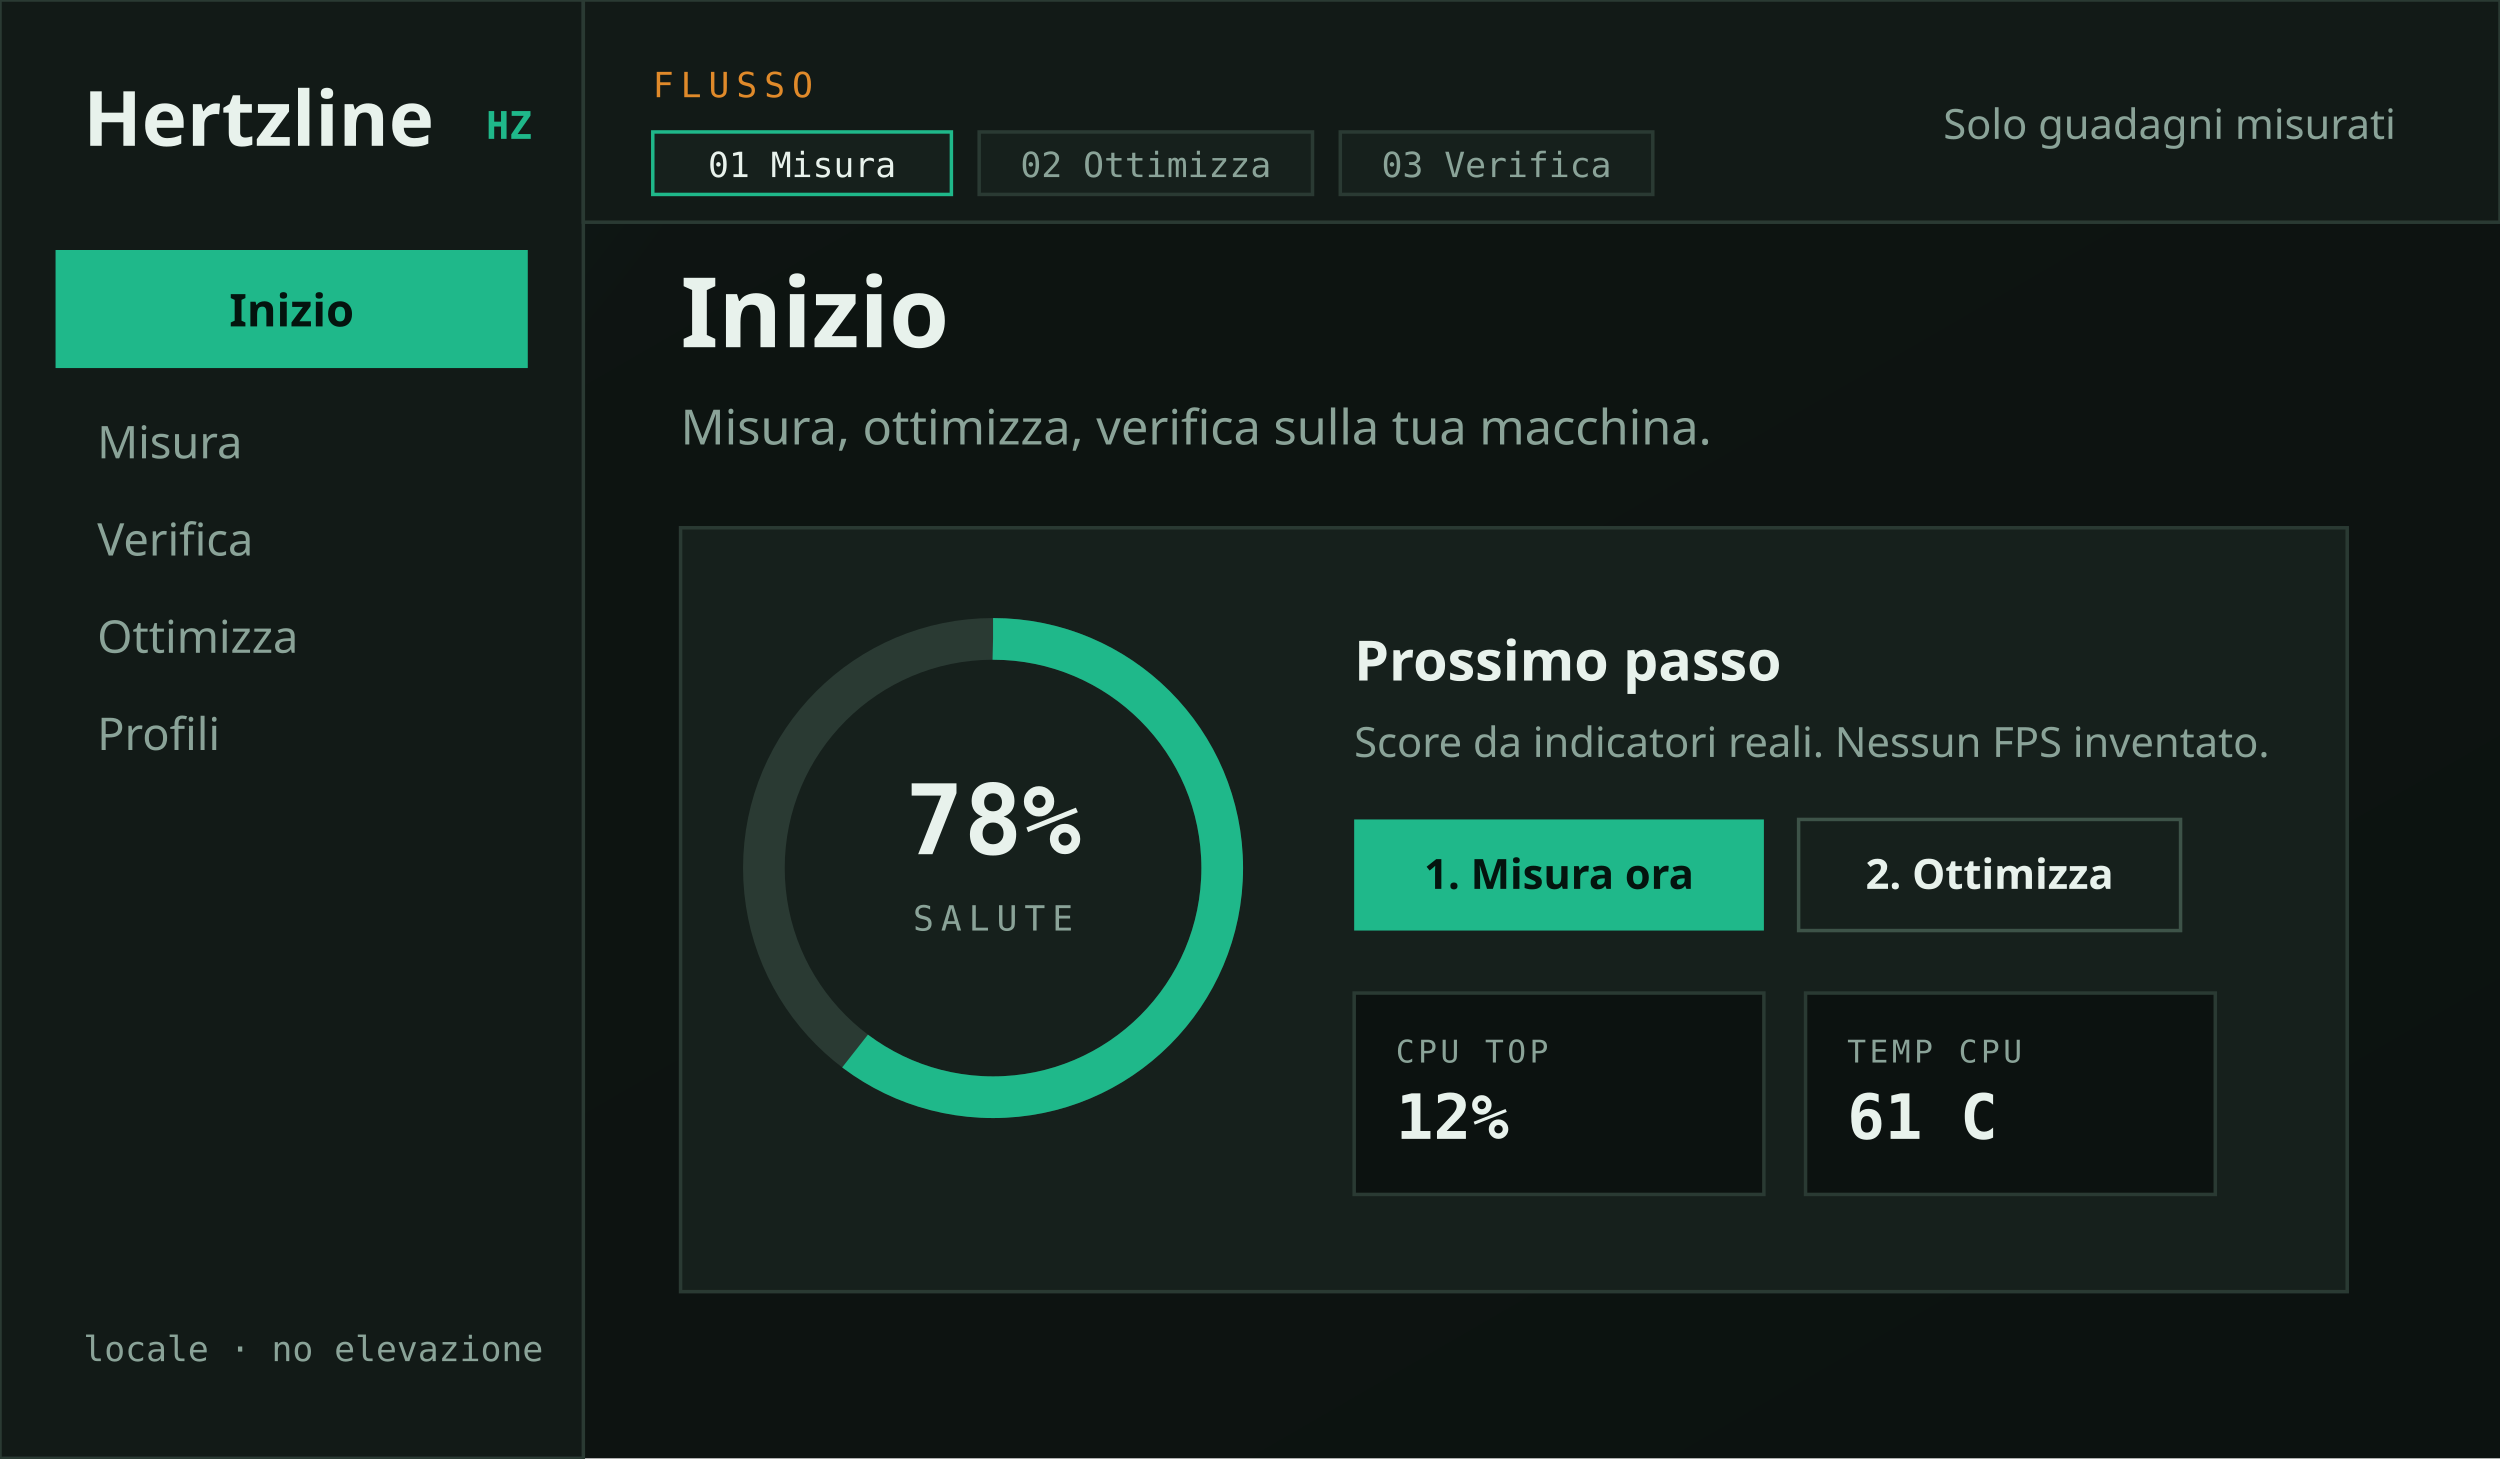
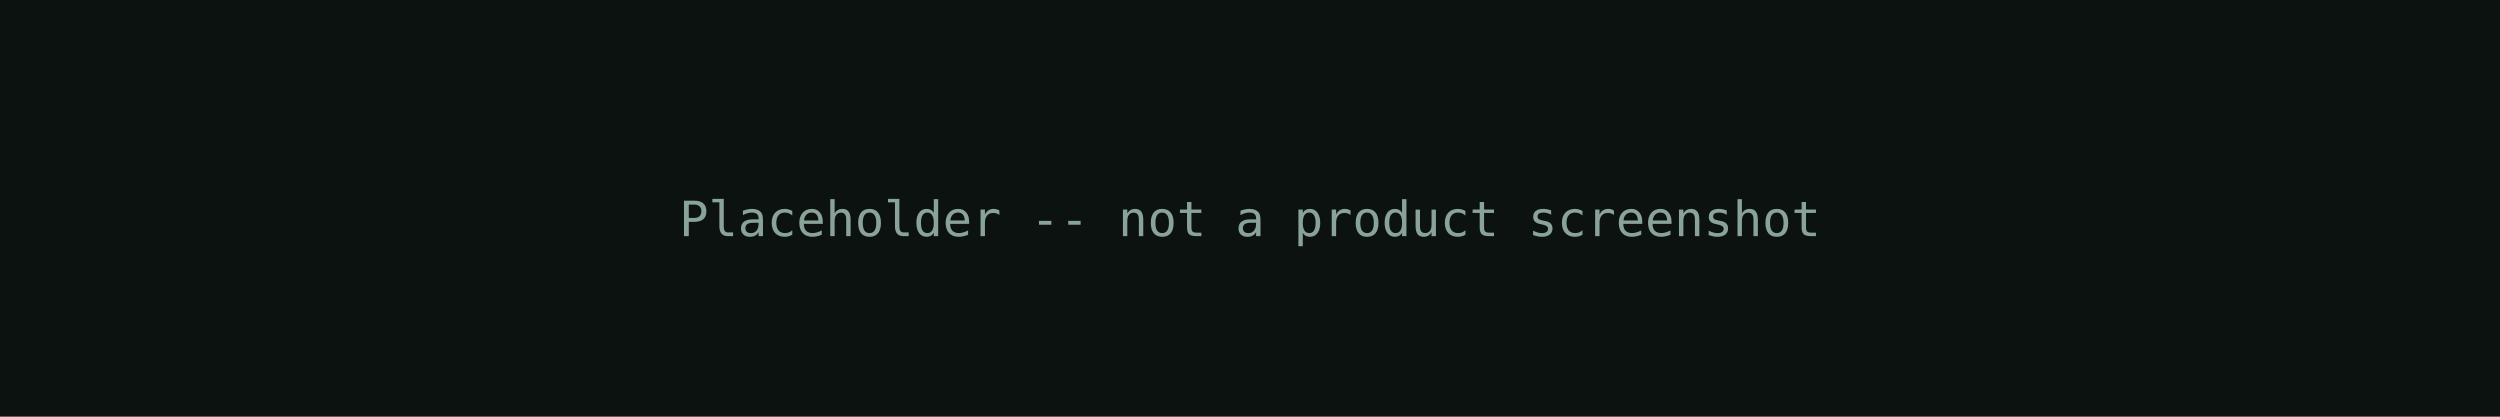
- <svg xmlns="http://www.w3.org/2000/svg" viewBox="0 0 720 420" role="img" aria-labelledby="title desc">
-   <defs>
-     <linearGradient id="bg" x1="0" y1="0" x2="1" y2="1">
-       <stop offset="0%" stop-color="#0e1512" />
-       <stop offset="100%" stop-color="#0c1210" />
-     </linearGradient>
-     <radialGradient id="glow" cx="0" cy="0" r="1">
-       <stop offset="0%" stop-color="#1fb88a" stop-opacity="0.22" />
-       <stop offset="100%" stop-color="#1fb88a" stop-opacity="0" />
-     </radialGradient>
-   </defs>
-   <rect width="720" height="420" fill="url(#bg)" />
-   <circle cx="80" cy="40" r="180" fill="url(#glow)" />
-   <rect x="0" y="0" width="168" height="420" fill="#121a17" stroke="#2a3a33" />
-   <text x="24" y="42" fill="#e8f2ec" font-family="Instrument Sans, Segoe UI, sans-serif" font-size="22" font-weight="700">Hertzline</text>
-   <text x="140" y="40" fill="#1fb88a" font-family="IBM Plex Mono, monospace" font-size="11" font-weight="600">HZ</text>
-   <rect x="16" y="72" width="136" height="34" fill="#1fb88a" />
-   <text x="84" y="94" text-anchor="middle" fill="#04140e" font-family="Instrument Sans, Segoe UI, sans-serif" font-size="13" font-weight="700">Inizio</text>
-   <text x="28" y="132" fill="#8aa398" font-family="Instrument Sans, Segoe UI, sans-serif" font-size="13">Misura</text>
-   <text x="28" y="160" fill="#8aa398" font-family="Instrument Sans, Segoe UI, sans-serif" font-size="13">Verifica</text>
-   <text x="28" y="188" fill="#8aa398" font-family="Instrument Sans, Segoe UI, sans-serif" font-size="13">Ottimizza</text>
-   <text x="28" y="216" fill="#8aa398" font-family="Instrument Sans, Segoe UI, sans-serif" font-size="13">Profili</text>
-   <text x="24" y="392" fill="#8aa398" font-family="IBM Plex Mono, monospace" font-size="10">locale · no elevazione</text>
-   <rect x="168" y="0" width="552" height="64" fill="#121a17" stroke="#2a3a33" />
-   <text x="188" y="28" fill="#e08a2a" font-family="IBM Plex Mono, monospace" font-size="10" letter-spacing="2">FLUSSO</text>
-   <rect x="188" y="38" width="86" height="18" fill="#16201c" stroke="#1fb88a" />
-   <text x="231" y="51" text-anchor="middle" fill="#e8f2ec" font-family="IBM Plex Mono, monospace" font-size="10">01 Misura</text>
-   <rect x="282" y="38" width="96" height="18" fill="#16201c" stroke="#2a3a33" />
-   <text x="330" y="51" text-anchor="middle" fill="#8aa398" font-family="IBM Plex Mono, monospace" font-size="10">02 Ottimizza</text>
-   <rect x="386" y="38" width="90" height="18" fill="#16201c" stroke="#2a3a33" />
-   <text x="431" y="51" text-anchor="middle" fill="#8aa398" font-family="IBM Plex Mono, monospace" font-size="10">03 Verifica</text>
-   <text x="690" y="40" text-anchor="end" fill="#8aa398" font-family="Instrument Sans, Segoe UI, sans-serif" font-size="12">Solo guadagni misurati</text>
-   <text x="196" y="100" fill="#e8f2ec" font-family="Instrument Sans, Segoe UI, sans-serif" font-size="28" font-weight="700">Inizio</text>
-   <text x="196" y="128" fill="#8aa398" font-family="Instrument Sans, Segoe UI, sans-serif" font-size="14">Misura, ottimizza, verifica sulla tua macchina.</text>
-   <rect x="196" y="152" width="480" height="220" fill="#16201c" stroke="#2a3a33" />
-   <circle cx="286" cy="250" r="66" fill="none" stroke="#2a3a33" stroke-width="12" />
-   <circle cx="286" cy="250" r="66" fill="none" stroke="#1fb88a" stroke-width="12" stroke-dasharray="320" stroke-dashoffset="70" transform="rotate(-90 286 250)" />
-   <text x="286" y="246" text-anchor="middle" fill="#e8f2ec" font-family="IBM Plex Mono, monospace" font-size="28" font-weight="600">78%</text>
-   <text x="286" y="268" text-anchor="middle" fill="#8aa398" font-family="IBM Plex Mono, monospace" font-size="10" letter-spacing="2">SALUTE</text>
-   <text x="390" y="196" fill="#e8f2ec" font-family="Instrument Sans, Segoe UI, sans-serif" font-size="16" font-weight="700">Prossimo passo</text>
-   <text x="390" y="218" fill="#8aa398" font-family="Instrument Sans, Segoe UI, sans-serif" font-size="12">Score da indicatori reali. Nessun FPS inventato.</text>
-   <rect x="390" y="236" width="118" height="32" fill="#1fb88a" />
-   <text x="449" y="256" text-anchor="middle" fill="#04140e" font-family="Instrument Sans, Segoe UI, sans-serif" font-size="12" font-weight="700">1. Misura ora</text>
-   <rect x="518" y="236" width="110" height="32" fill="none" stroke="#3d5348" />
-   <text x="573" y="256" text-anchor="middle" fill="#e8f2ec" font-family="Instrument Sans, Segoe UI, sans-serif" font-size="12" font-weight="600">2. Ottimizza</text>
-   <rect x="390" y="286" width="118" height="58" fill="#0c1210" stroke="#2a3a33" />
-   <text x="402" y="306" fill="#8aa398" font-family="IBM Plex Mono, monospace" font-size="9" letter-spacing="1">CPU TOP</text>
-   <text x="402" y="328" fill="#e8f2ec" font-family="IBM Plex Mono, monospace" font-size="18" font-weight="600">12%</text>
-   <rect x="520" y="286" width="118" height="58" fill="#0c1210" stroke="#2a3a33" />
-   <text x="532" y="306" fill="#8aa398" font-family="IBM Plex Mono, monospace" font-size="9" letter-spacing="1">TEMP CPU</text>
-   <text x="532" y="328" fill="#e8f2ec" font-family="IBM Plex Mono, monospace" font-size="18" font-weight="600">61 C</text>
+ <svg xmlns="http://www.w3.org/2000/svg" viewBox="0 0 720 120" role="img" aria-labelledby="title desc">
+   <rect width="720" height="120" fill="#0c1210" />
+   <text x="360" y="68" text-anchor="middle" fill="#8aa398" font-family="IBM Plex Mono, monospace" font-size="14">Placeholder -- not a product screenshot</text>
</svg>
